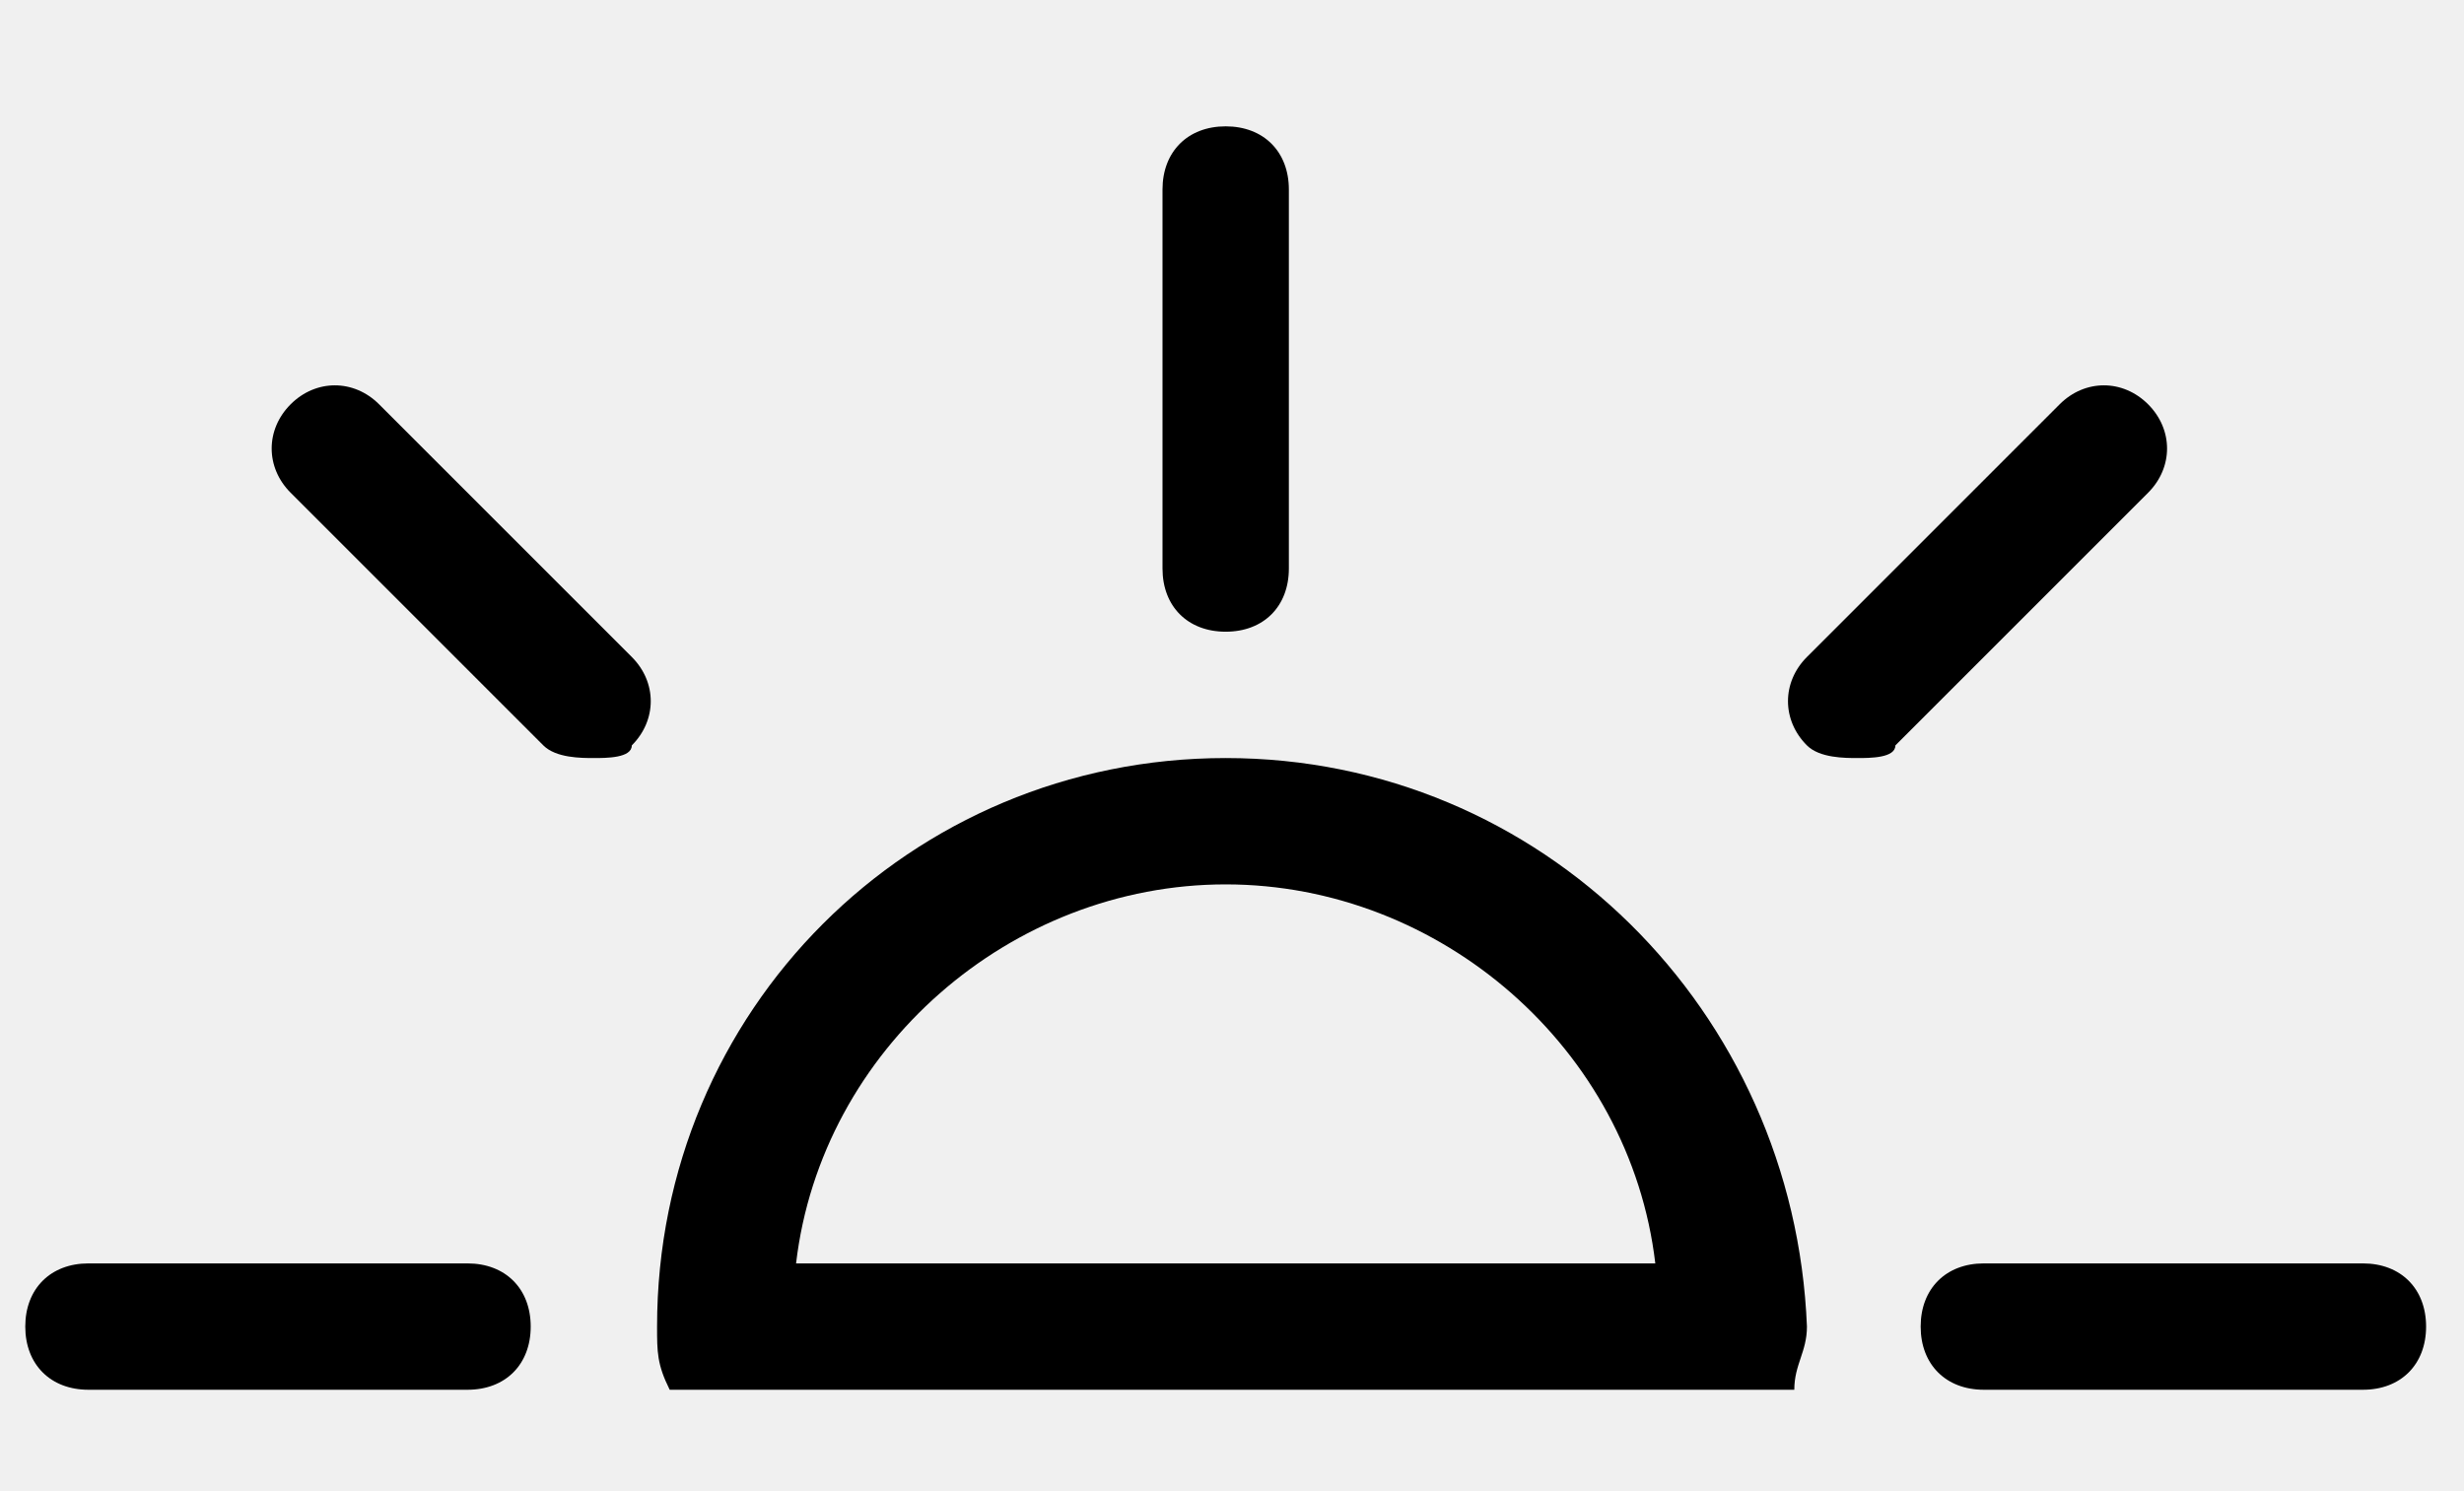
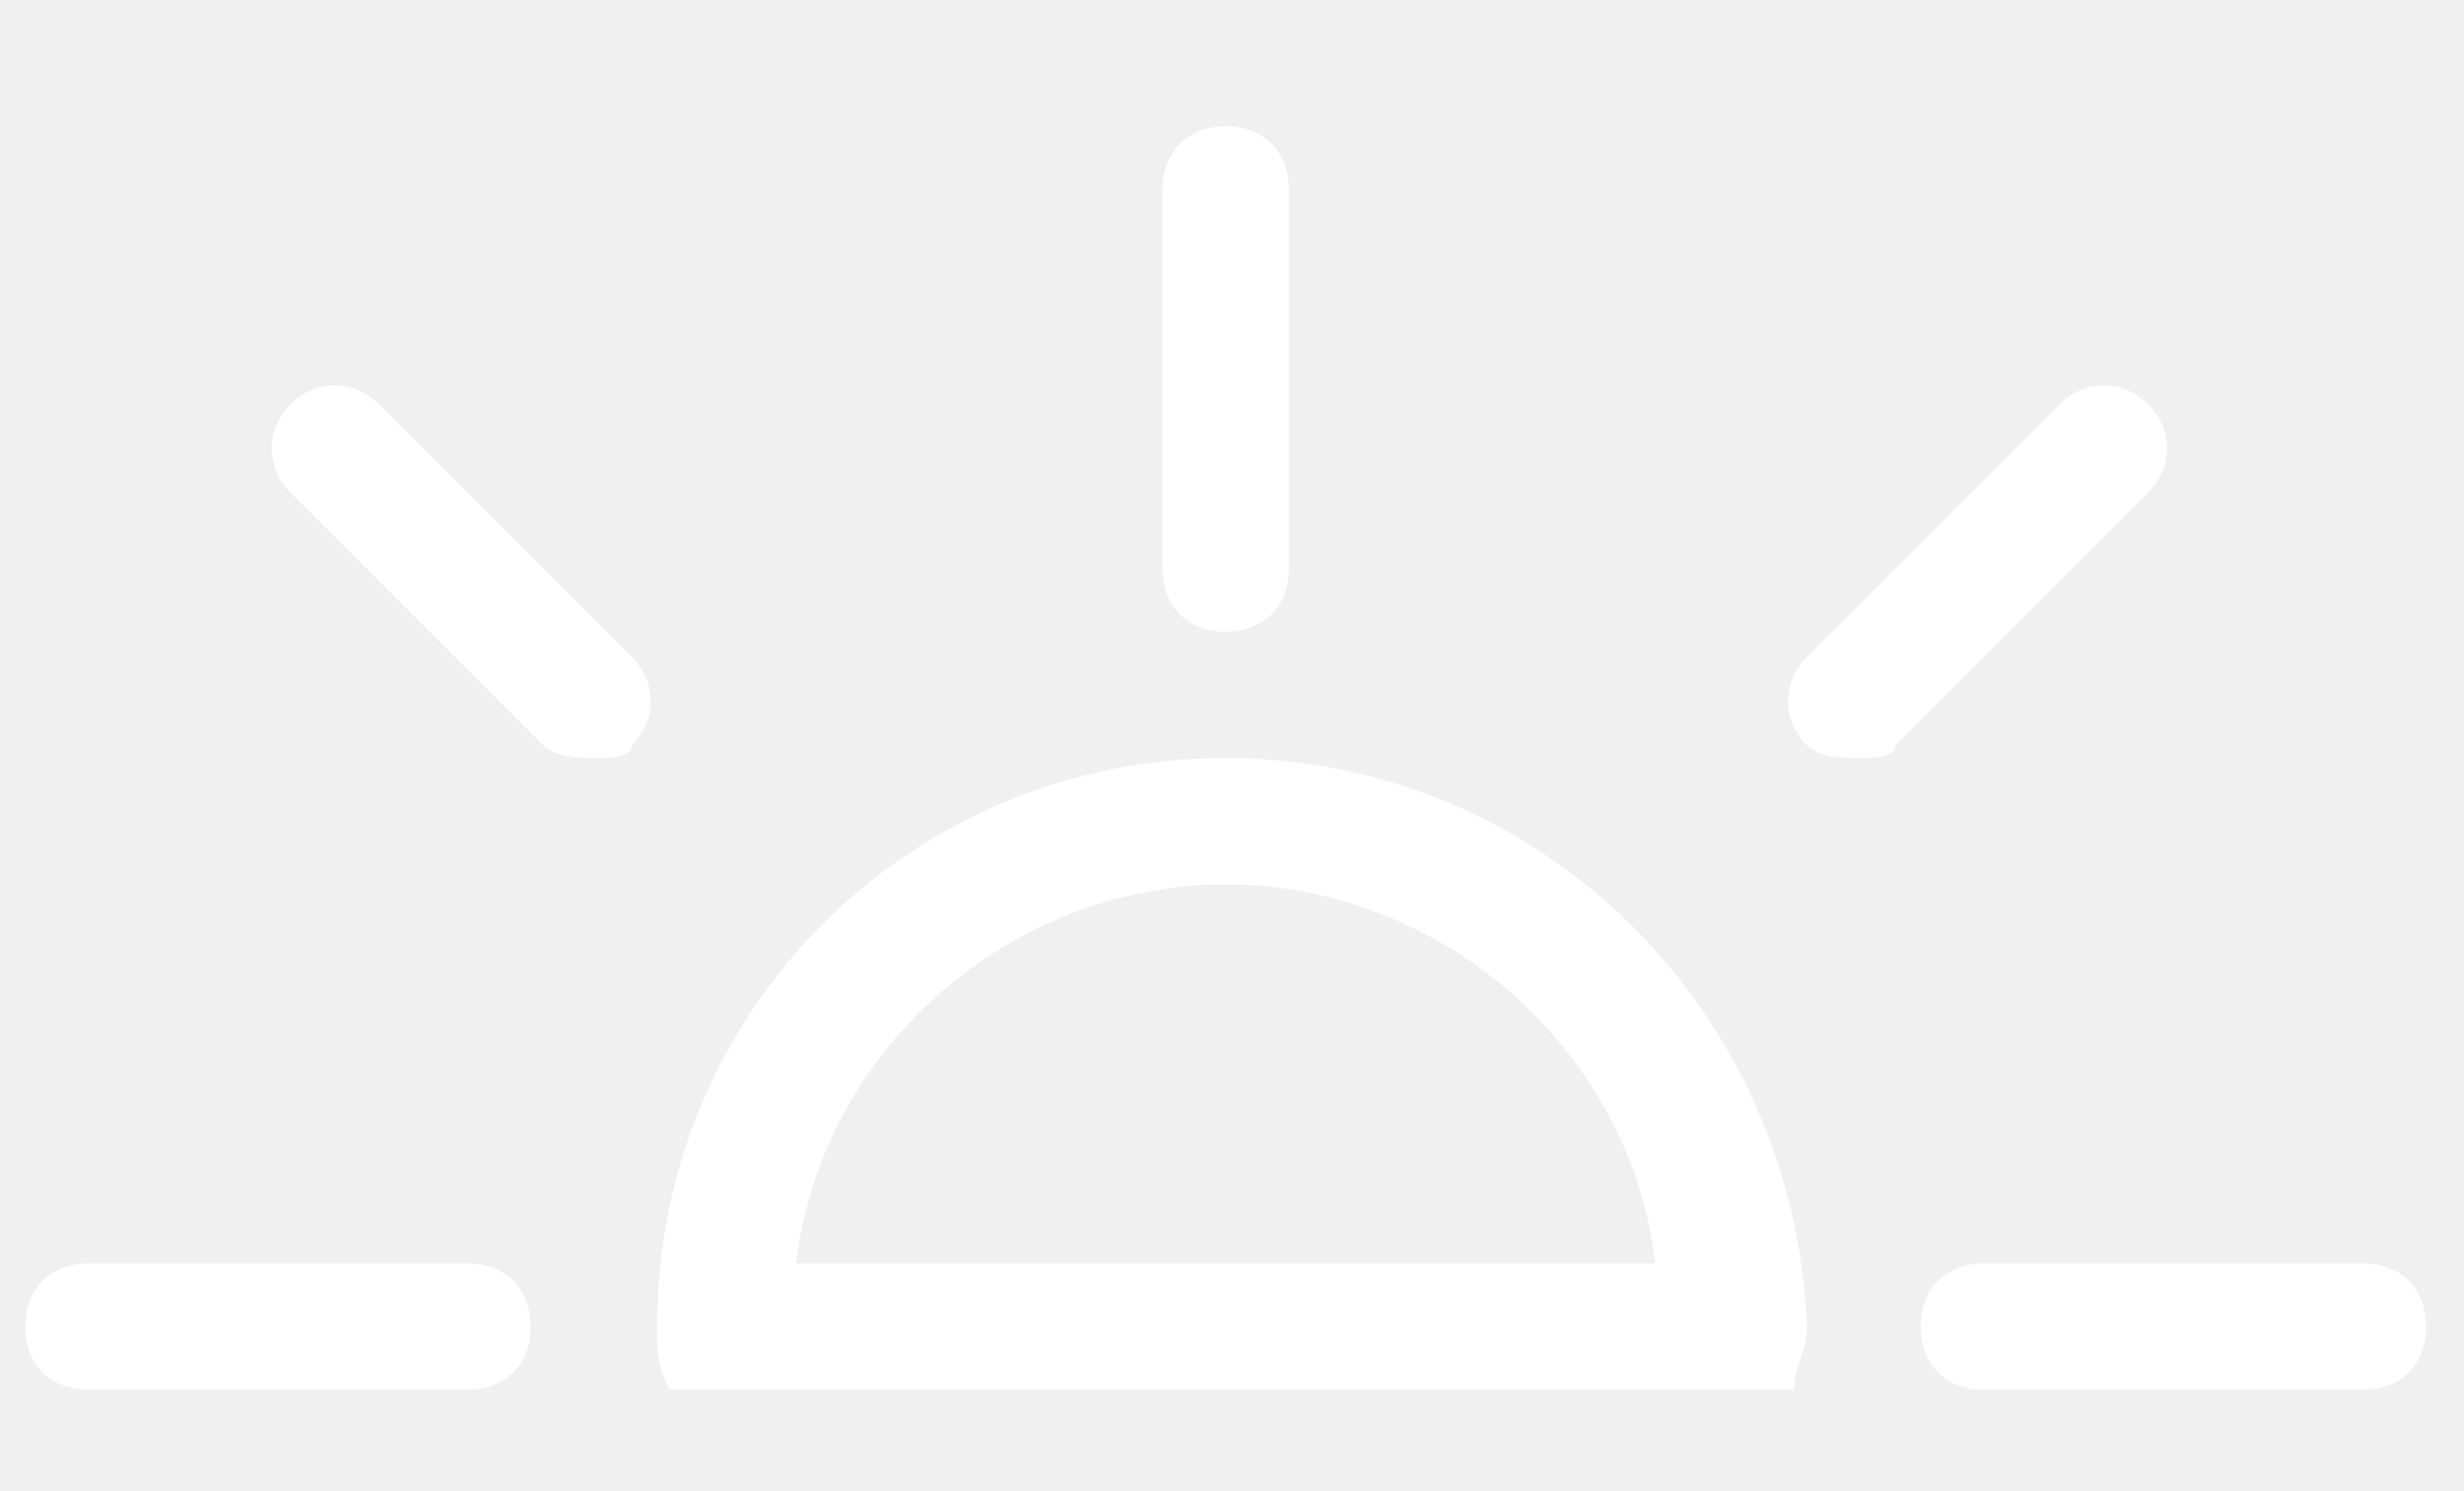
<svg xmlns="http://www.w3.org/2000/svg" version="1.1" id="Layer_1" x="0px" y="0px" width="19.5px" height="11.8px" viewBox="-295.2 387 19.5 11.8" enable-background="new -295.2 387 19.5 11.8" xml:space="preserve">
-   <path d="M-285.5,392c-0.3,0-0.5-0.2-0.5-0.5v-3c0-0.3,0.2-0.5,0.5-0.5s0.5,0.2,0.5,0.5v3C-285,391.8-285.2,392-285.5,392z" />
-   <path d="M-291.5,398h-3c-0.3,0-0.5-0.2-0.5-0.5s0.2-0.5,0.5-0.5h3c0.3,0,0.5,0.2,0.5,0.5S-291.2,398-291.5,398z" />
-   <path d="M-276.5,398h-3c-0.3,0-0.5-0.2-0.5-0.5s0.2-0.5,0.5-0.5h3c0.3,0,0.5,0.2,0.5,0.5S-276.2,398-276.5,398z" />
-   <path d="M-290.5,393c-0.1,0-0.3,0-0.4-0.1l-2-2c-0.2-0.2-0.2-0.5,0-0.7s0.5-0.2,0.7,0l2,2c0.2,0.2,0.2,0.5,0,0.7  C-290.2,393-290.4,393-290.5,393L-290.5,393z" />
-   <path d="M-280.5,393c-0.1,0-0.3,0-0.4-0.1c-0.2-0.2-0.2-0.5,0-0.7l2-2c0.2-0.2,0.5-0.2,0.7,0s0.2,0.5,0,0.7l-2,2  C-280.2,393-280.4,393-280.5,393L-280.5,393z" />
-   <path d="M-285.5,393c-2.5,0-4.5,2-4.5,4.5c0,0.2,0,0.3,0.1,0.5h0.1h0.9h6.9h0.8h0.2c0-0.2,0.1-0.3,0.1-0.5  C-281,395-283,393-285.5,393z M-288.9,397c0.2-1.7,1.7-3,3.4-3s3.2,1.3,3.4,3H-288.9z" />
+   <path fill="#fff" d="M-285.5,392c-0.3,0-0.5-0.2-0.5-0.5v-3c0-0.3,0.2-0.5,0.5-0.5s0.5,0.2,0.5,0.5v3C-285,391.8-285.2,392-285.5,392z" />
+   <path fill="#fff" d="M-291.5,398h-3c-0.3,0-0.5-0.2-0.5-0.5s0.2-0.5,0.5-0.5h3c0.3,0,0.5,0.2,0.5,0.5S-291.2,398-291.5,398z" />
+   <path fill="#fff" d="M-276.5,398h-3c-0.3,0-0.5-0.2-0.5-0.5s0.2-0.5,0.5-0.5h3c0.3,0,0.5,0.2,0.5,0.5S-276.2,398-276.5,398z" />
+   <path fill="#fff" d="M-290.5,393c-0.1,0-0.3,0-0.4-0.1l-2-2c-0.2-0.2-0.2-0.5,0-0.7s0.5-0.2,0.7,0l2,2c0.2,0.2,0.2,0.5,0,0.7  C-290.2,393-290.4,393-290.5,393L-290.5,393z" />
+   <path fill="#fff" d="M-280.5,393c-0.1,0-0.3,0-0.4-0.1c-0.2-0.2-0.2-0.5,0-0.7l2-2c0.2-0.2,0.5-0.2,0.7,0s0.2,0.5,0,0.7l-2,2  C-280.2,393-280.4,393-280.5,393L-280.5,393z" />
+   <path fill="#fff" d="M-285.5,393c-2.5,0-4.5,2-4.5,4.5c0,0.2,0,0.3,0.1,0.5h0.1h0.9h6.9h0.8h0.2c0-0.2,0.1-0.3,0.1-0.5  C-281,395-283,393-285.5,393z M-288.9,397c0.2-1.7,1.7-3,3.4-3s3.2,1.3,3.4,3H-288.9z" />
</svg>
